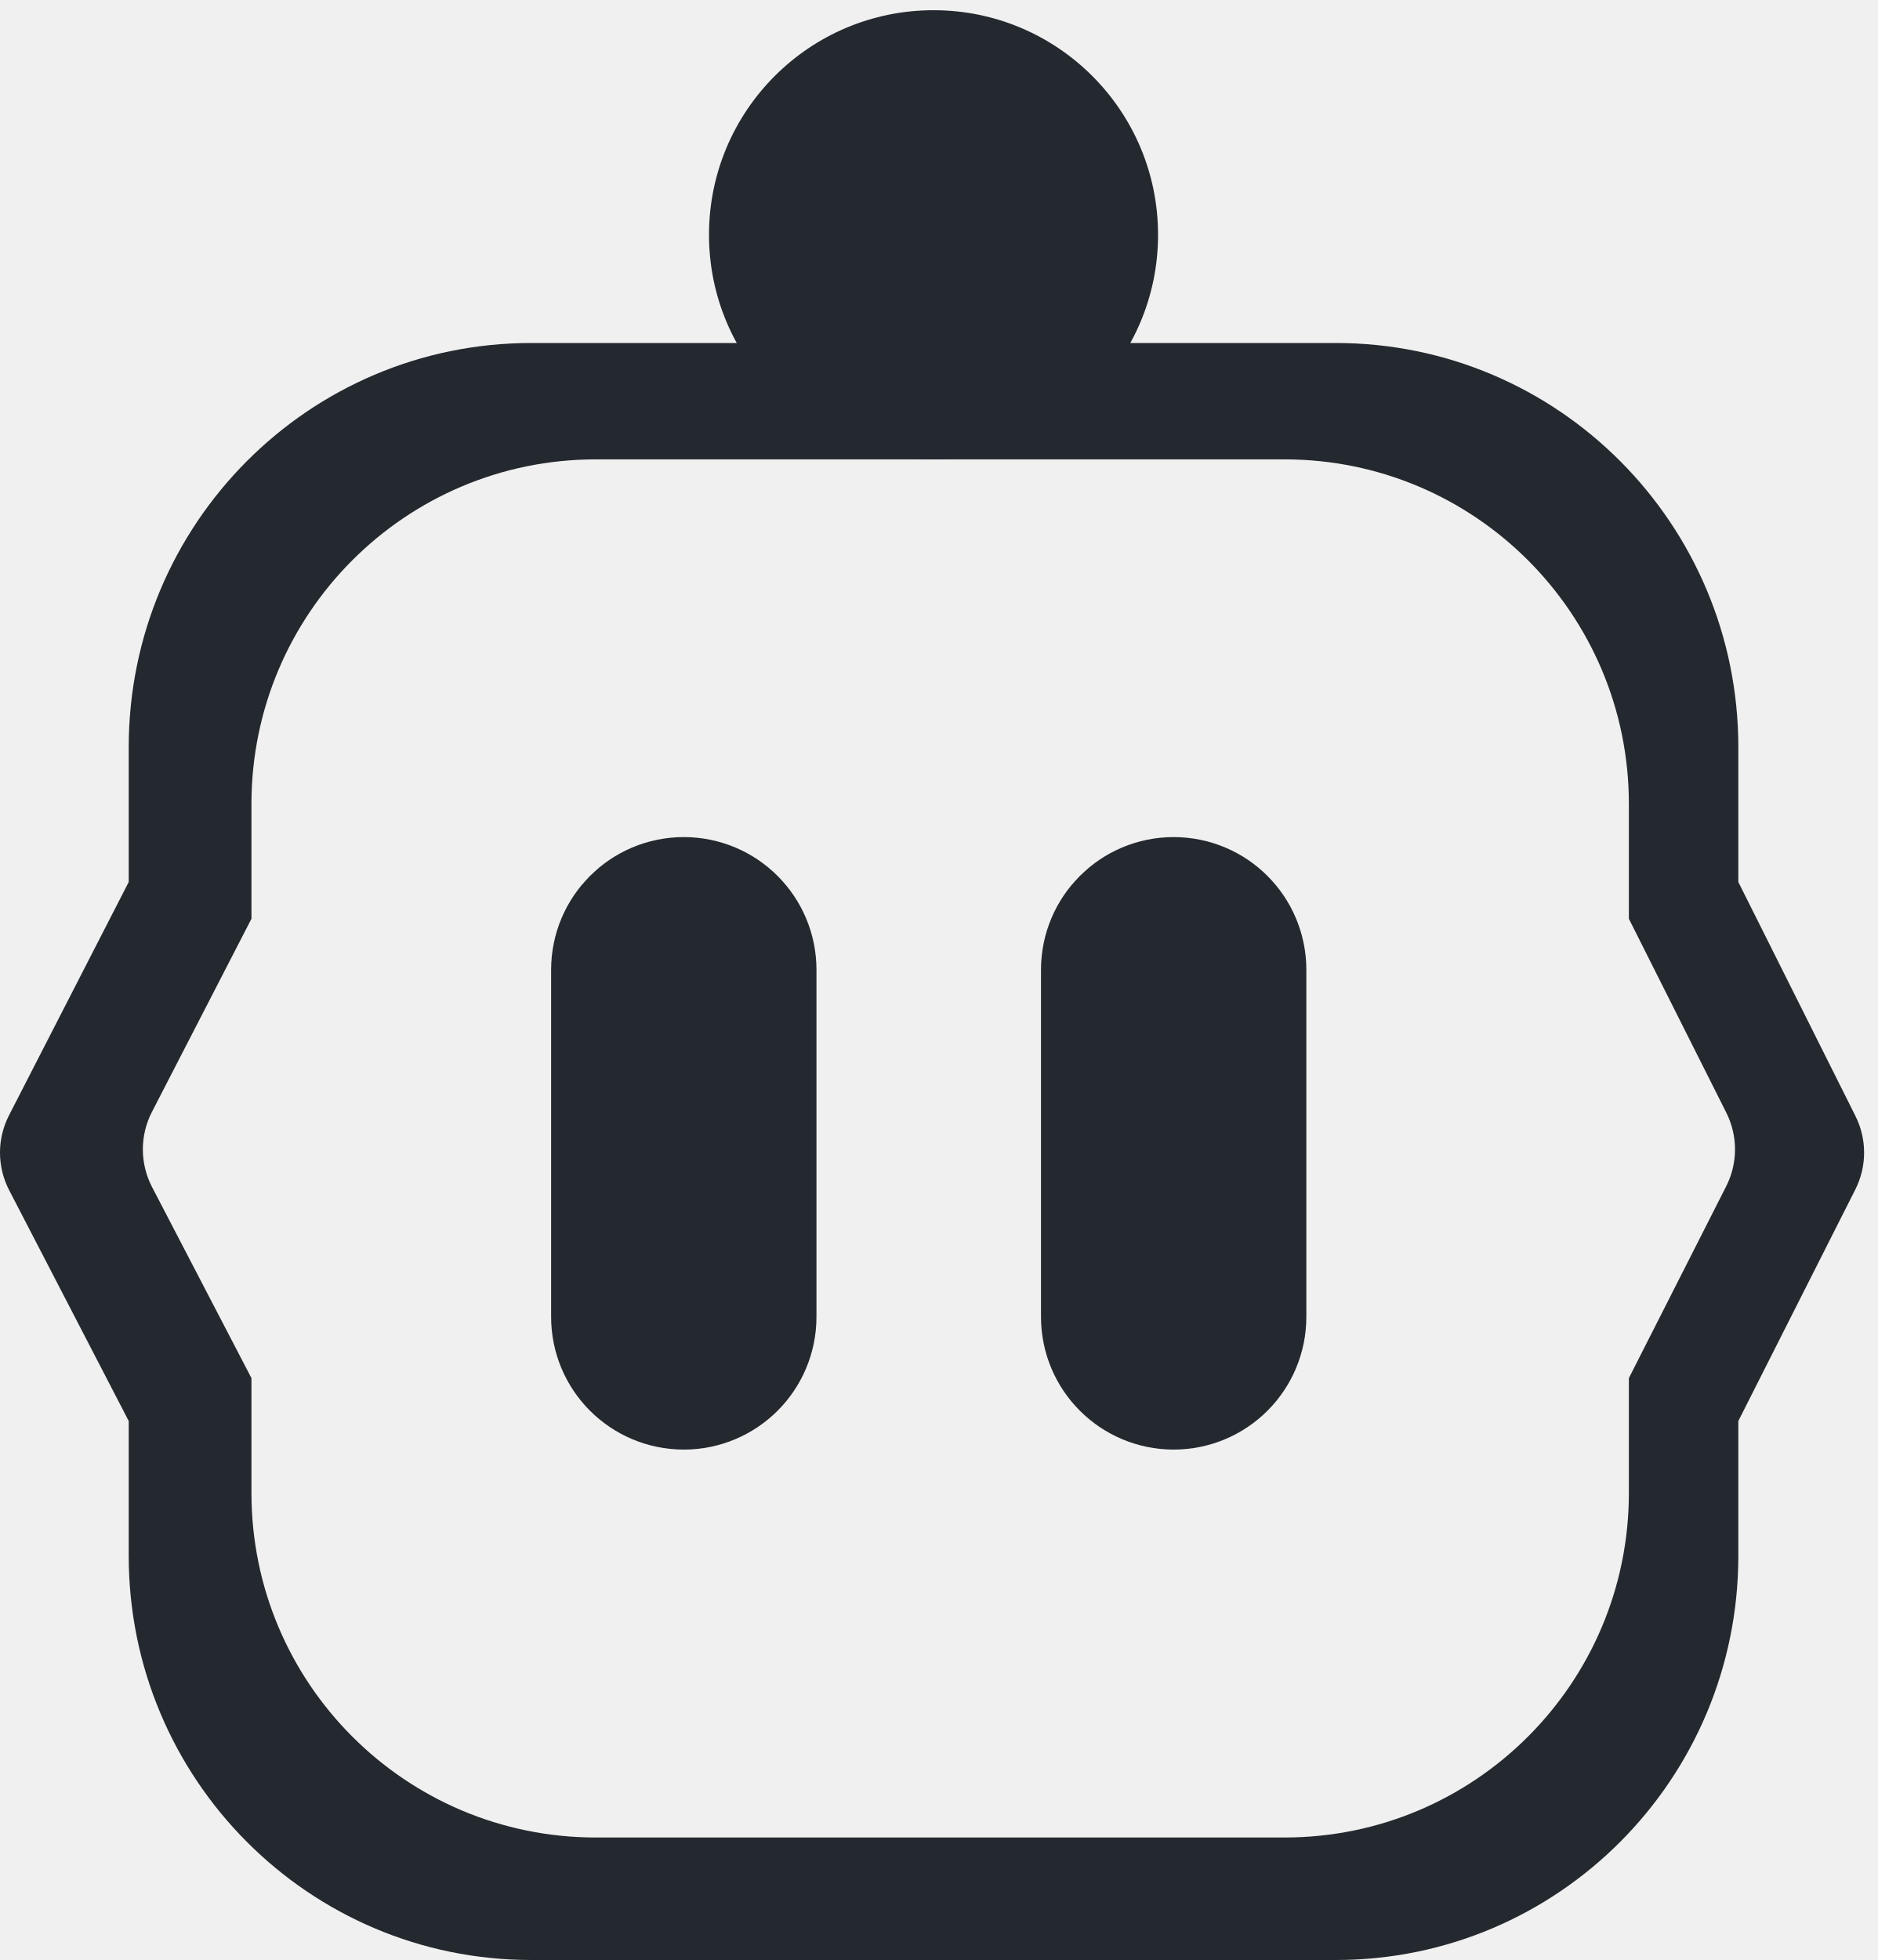
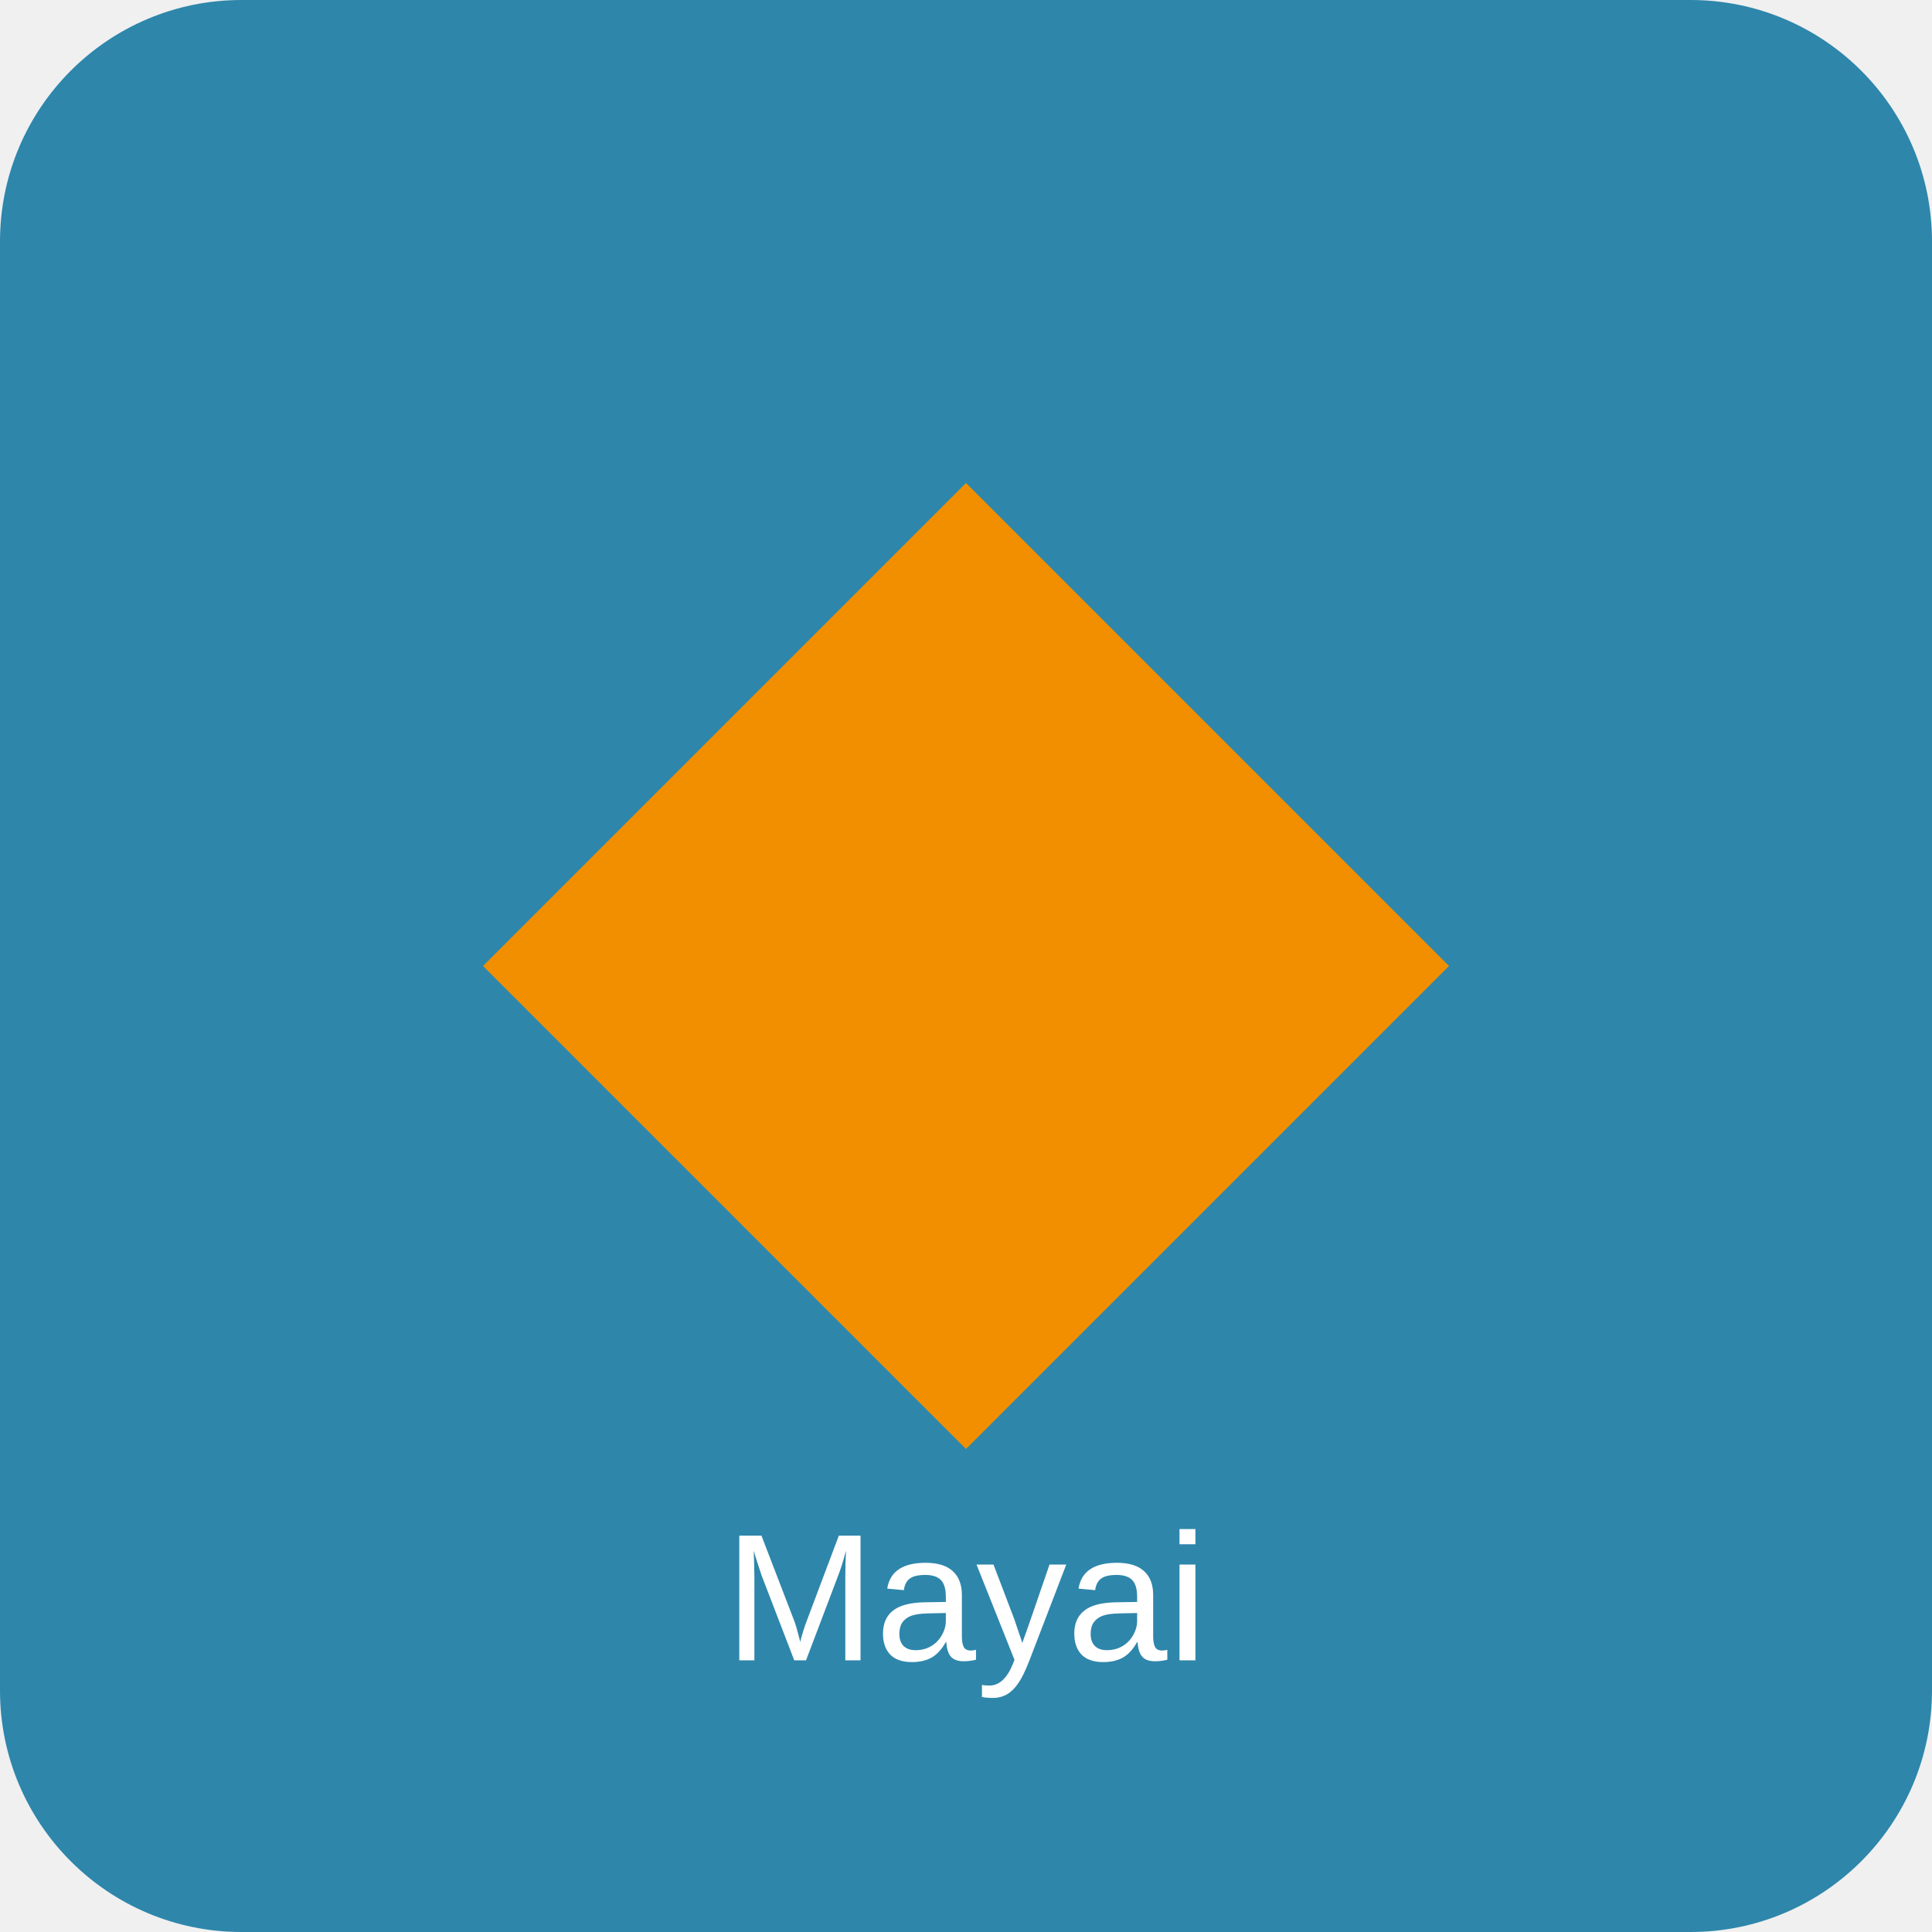
- <svg xmlns="http://www.w3.org/2000/svg" width="92px" height="96px" viewBox="0 0 92 96" version="1.1">
-   <g id="Page-1" stroke="none" stroke-width="1" fill="none" fill-rule="evenodd">
-     <g id="icon-copy" transform="translate(-34, -40)" fill="#24292F">
-       <g id="Group-Copy-2" transform="translate(34, 40.5)">
-         <g id="Group-3-Copy-4" transform="translate(0, 0)">
-           <path d="M65.449,16.3 C76.337,16.3 85.164,25.165 85.164,36.1 L85.164,42.7 L90.903,54.165 C91.469,55.297 91.467,56.63 90.896,57.76 L85.164,69.1 L85.164,75.7 C85.164,86.636 76.337,95.5 65.449,95.5 L26.021,95.5 C15.133,95.5 6.306,86.636 6.306,75.7 L6.306,69.1 L0.449,57.795 C-0.147,56.646 -0.15,55.28 0.441,54.129 L6.306,42.7 L6.306,36.1 C6.306,25.165 15.133,16.3 26.021,16.3 L65.449,16.3 Z M62.93,22 L29.19,22 C19.872,22 12.319,29.555 12.319,38.875 L12.319,44.5 L7.443,53.963 C6.848,55.118 6.851,56.49 7.45,57.642 L12.319,67 L12.319,72.625 C12.319,81.945 19.872,89.5 29.19,89.5 L62.93,89.5 C72.248,89.5 79.801,81.945 79.801,72.625 L79.801,67 L84.568,57.606 C85.143,56.473 85.146,55.135 84.575,53.999 L79.801,44.5 L79.801,38.875 C79.801,29.555 72.248,22 62.93,22 Z" id="Combined-Shape" fill-rule="nonzero" />
-           <circle id="Oval" cx="45.735" cy="11" r="11" />
-         </g>
-         <rect id="Rectangle-Copy" stroke="#24292F" stroke-width="8" x="31" y="44.5" width="5" height="22" rx="2.5" />
-         <rect id="Rectangle-Copy-2" stroke="#24292F" stroke-width="8" x="55" y="44.5" width="5" height="22" rx="2.5" />
-       </g>
-     </g>
-   </g>
+ <svg xmlns="http://www.w3.org/2000/svg" width="256" height="256" viewBox="0 0 256 256">
+   <rect width="256" height="256" rx="32" fill="#2E86AB" />
+   <path d="M128 64L64 128H192L128 64Z" fill="#F18F01" />
+   <path d="M64 128L128 192L192 128H64Z" fill="#F18F01" />
+   <text x="128" y="220" font-family="Arial" font-size="24" text-anchor="middle" fill="white">Mayai</text>
</svg>
